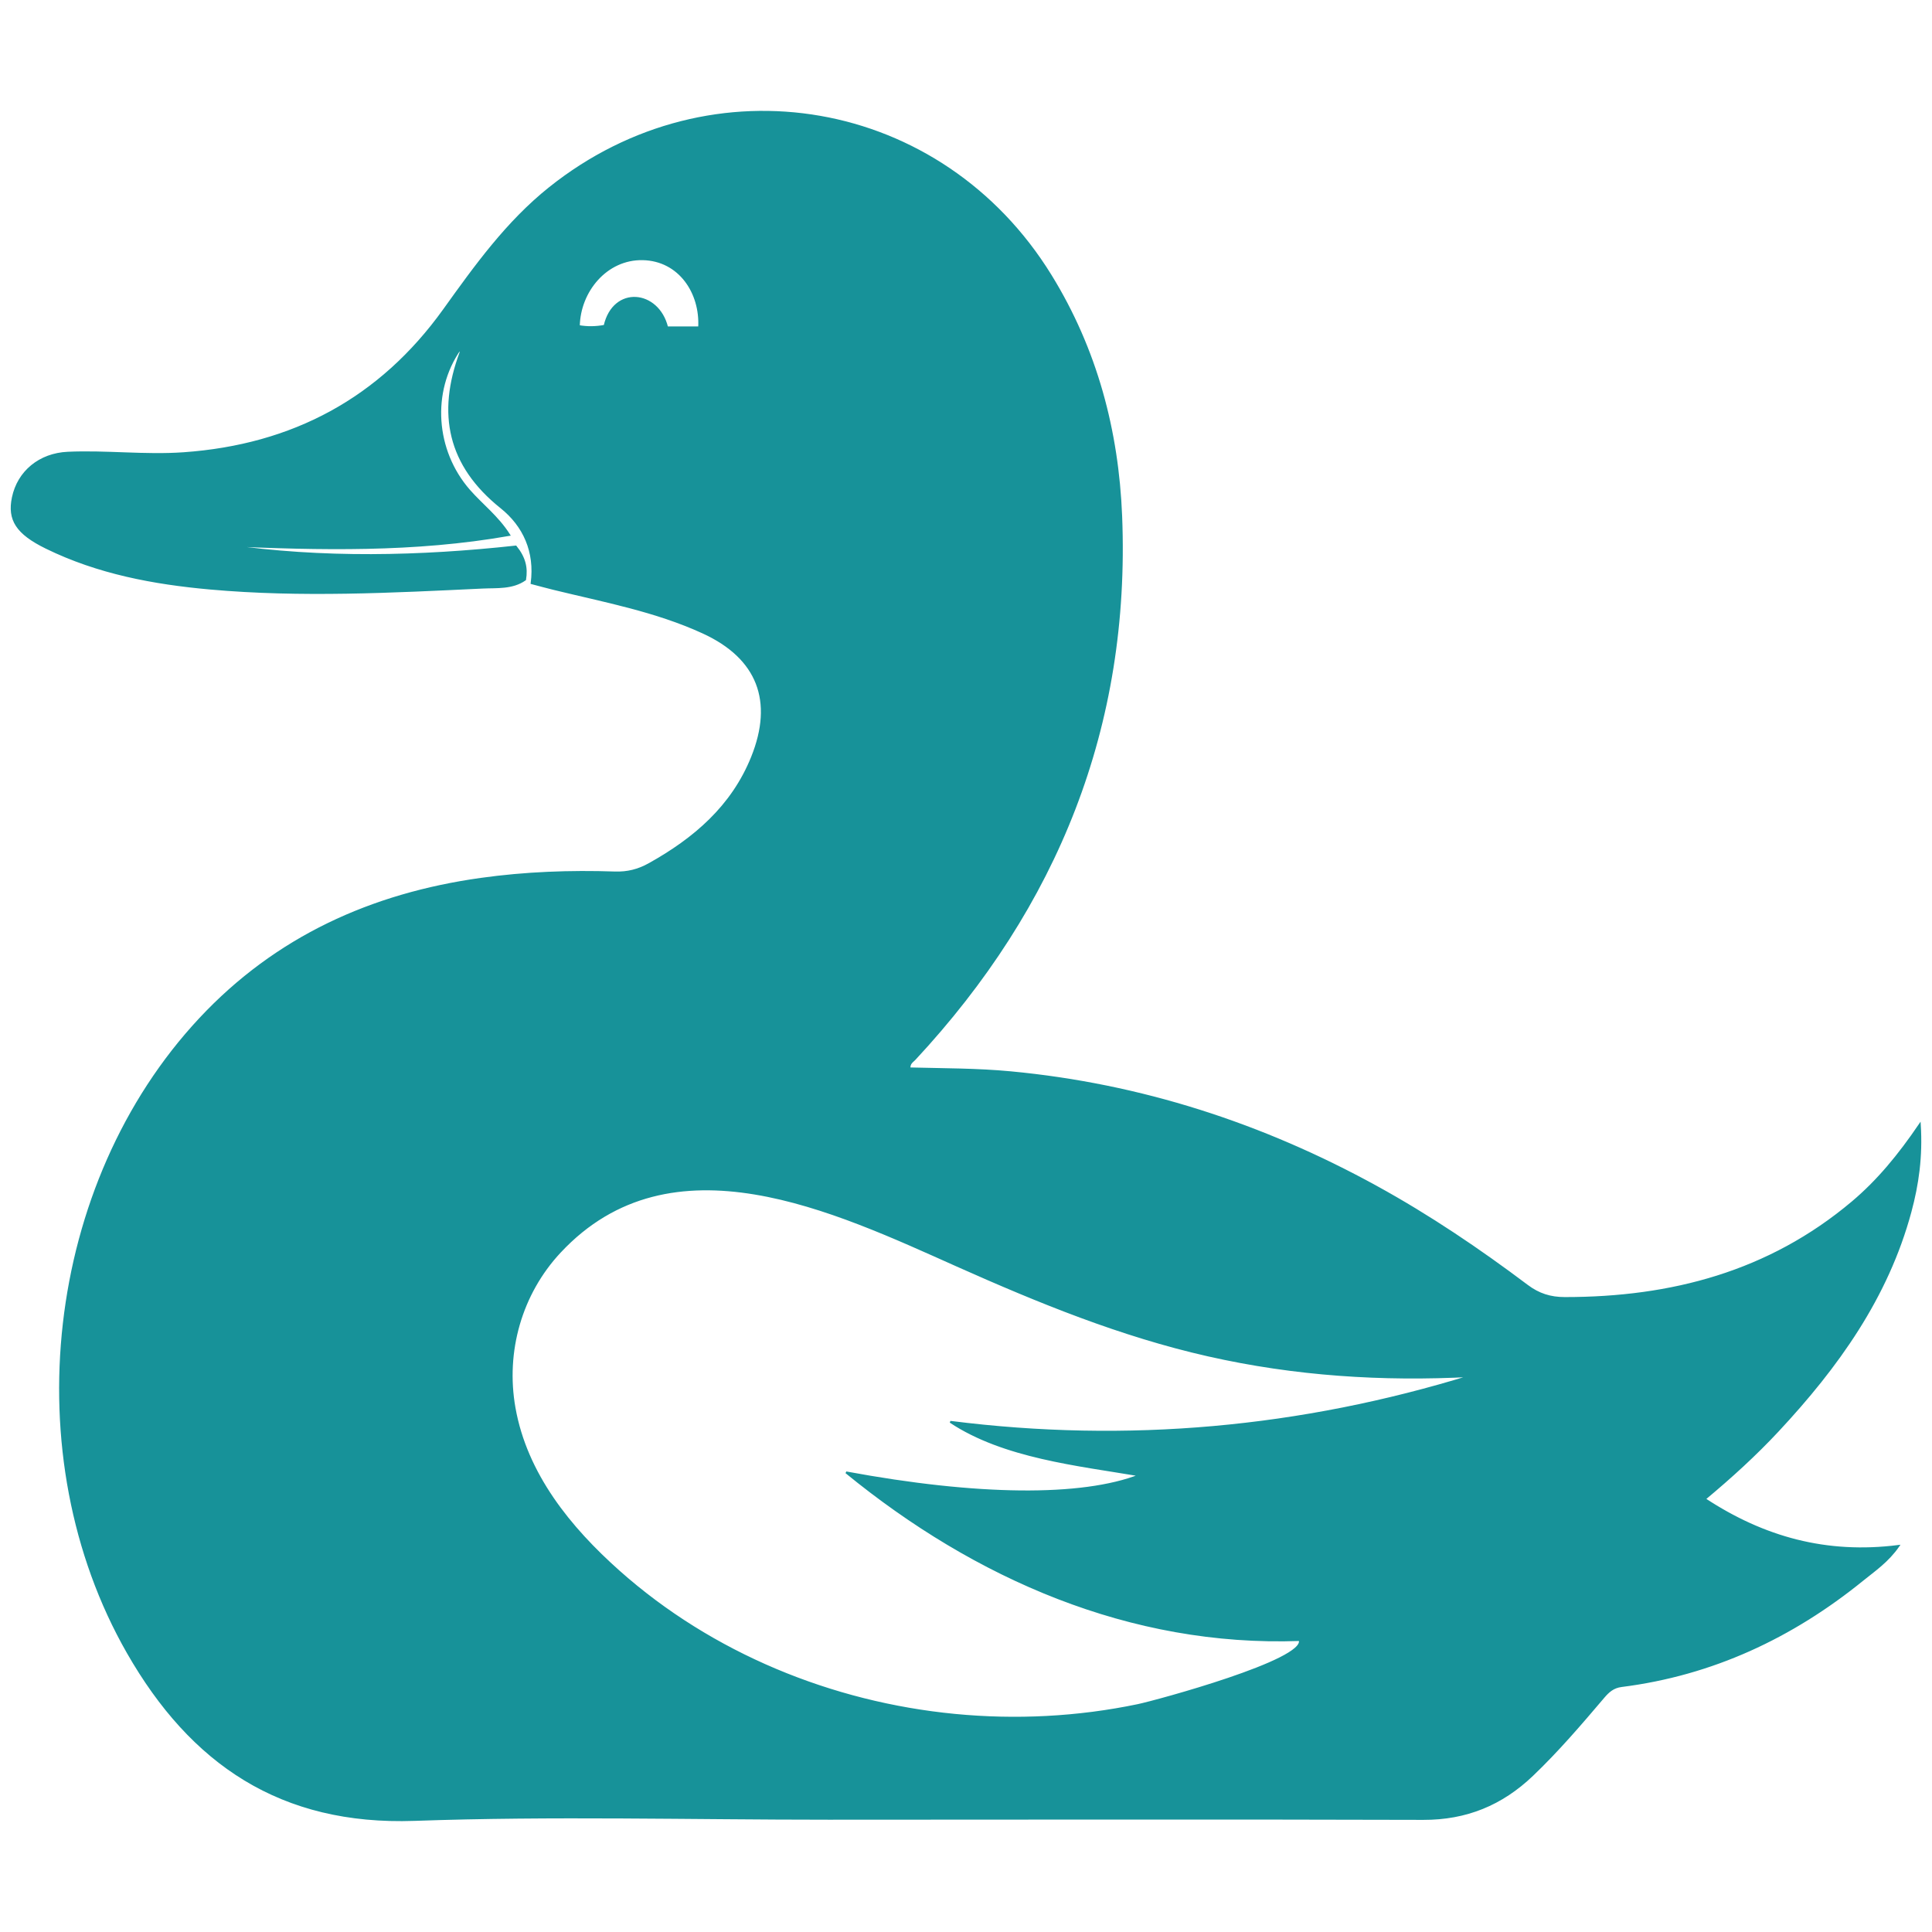
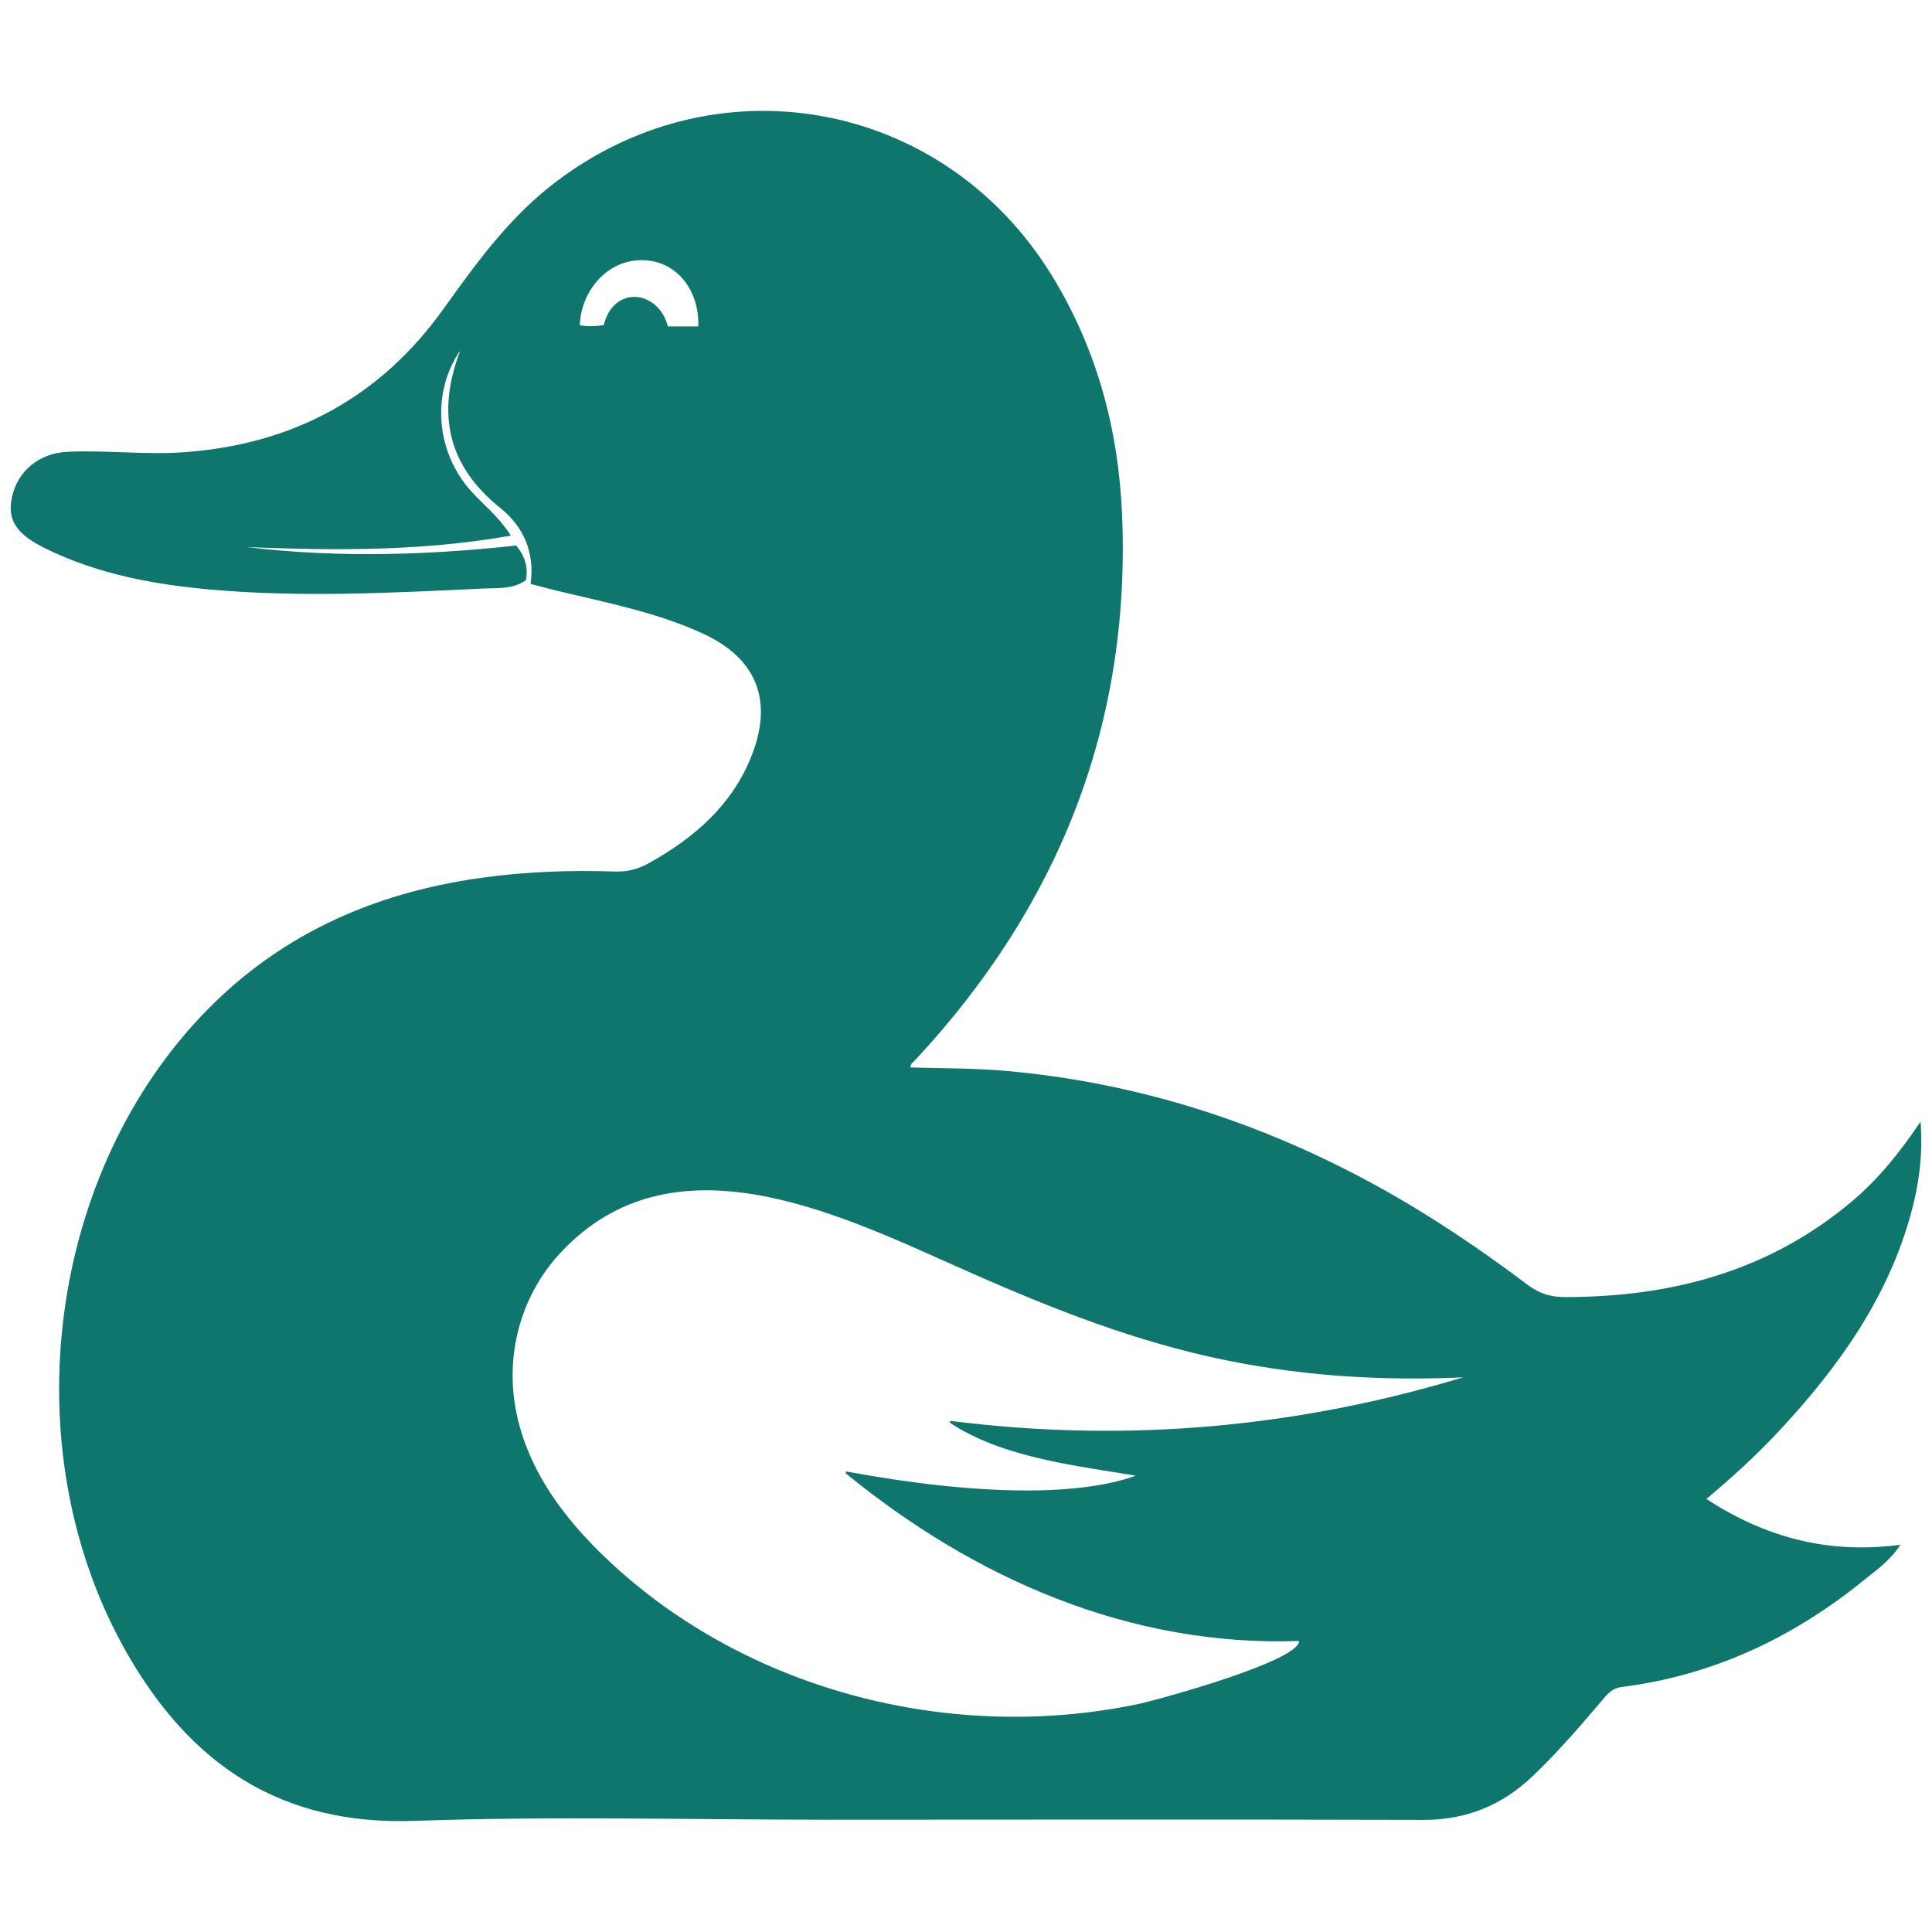
- <svg xmlns="http://www.w3.org/2000/svg" version="1.1" x="0px" y="0px" viewBox="0 0 1000 1000" style="enable-background:new 0 0 1000 1000;" xml:space="preserve" fill="#179299" stroke="#179299">
+ <svg xmlns="http://www.w3.org/2000/svg" version="1.1" x="0px" y="0px" viewBox="0 0 1000 1000" style="enable-background:new 0 0 1000 1000;" xml:space="preserve" fill="#0f766e" stroke="#0f766e">
  <path d="M275.186,301.849c2.13-16.283-3.952-29.729-15.798-39.209   c-27.29-21.838-32.793-48.525-21.004-80.182   c0.161-0.432-0.238-1.071-0.381-1.637c-15.203,21.888-13.15,52.434,4.854,73.029   c6.534,7.474,14.655,13.532,20.709,23.034   c-49.186,8.635-97.957,7.469-146.776,5.335   c50.29,7.298,100.633,6.076,150.163,0.676c4.641,5.749,5.838,10.977,4.829,17.093   c-6.613,4.645-14.578,3.796-21.969,4.146c-46.98,2.223-94,4.713-140.984,0.503   c-29.334-2.628-58.14-8.009-84.896-21.111   c-15.267-7.477-19.677-14.519-17.261-26.022   c2.801-13.337,13.812-22.504,28.4-23.167   c19.978-0.908,39.95,1.658,59.944,0.252   c56.396-3.965,101.723-28.11,134.816-74.241   c16.295-22.715,32.525-45.357,54.666-63.041   c83.99-67.081,202.876-46.296,259.324,45.27   c23.589,38.264,34.731,80.359,36.495,124.602   c4.332,108.636-33.178,201.849-106.878,281.064   c-1.122,1.206-2.9,2.062-2.679,4.765c17.442,0.453,34.932,0.362,52.387,2.011   c67.335,6.363,130.186,26.782,189.299,59.268   c27.343,15.027,53.13,32.456,78.03,51.184   c5.965,4.487,12.011,6.389,19.454,6.392   c55.151,0.023,105.751-13.298,148.806-49.526   c13.266-11.163,24.157-24.425,34.945-40.276   c1.039,16.688-1.026,31.013-4.836,45.144   c-11.968,44.378-37.843,80.384-68.605,113.37   c-11.584,12.421-24.137,23.871-37.864,35.317   c30.525,20.073,63.037,29.034,100.265,24.297   c-5.543,7.986-12.372,12.562-18.556,17.578   c-36.562,29.655-77.788,48.987-124.802,54.924   c-4.32,0.545-6.838,2.865-9.342,5.814   c-11.793,13.891-23.633,27.724-36.844,40.341   c-15.835,15.121-34.194,22.688-56.409,22.621   c-102.605-0.309-205.211-0.105-307.817-0.086   c-71.442,0.013-142.953-1.934-214.306,0.598   c-69.097,2.452-115.542-29.106-148.425-86.572   C7.776,753.41,23.725,612.645,103.598,527.243   c39.408-42.136,88.762-64.426,145.235-72.34   c23.053-3.231,46.241-4.087,69.476-3.305c6.416,0.216,12.069-1.21,17.614-4.297   c23.416-13.034,43.029-29.776,53.324-55.313   c11.733-29.102,3.143-51.464-25.253-64.53   c-24.669-11.351-51.359-16.25-77.544-22.671   C282.792,303.891,279.16,302.889,275.186,301.849z M761.341,712.212   c-45.898,2.408-91.001-0.476-135.935-10.636   c-45.215-10.223-87.699-27.601-129.904-46.426   c-63.369-28.264-147.893-69.039-205.687-7.132   c-20.195,21.632-28.656,51.577-23.52,80.64   c6.074,34.372,28.654,62.11,54.078,84.72   c48.005,42.693,110.092,68.071,173.825,74.235   c31.608,3.057,63.687,1.434,94.782-5.055c9.482-1.979,87.471-23.139,83.738-33.693   c-87.557,3.147-167.91-32.097-234.756-86.743   c67.847,12.592,122.126,13.118,151.842,1.495   c-31.809-5.393-70.382-9.343-97.92-27.673   C583.557,747.581,673.374,739.349,761.341,712.212z M361.891,169.458   c0.99-17.861-10.188-34.895-29.195-35.301   c-18.873-0.404-32.77,16.594-33.097,34.637   c4.314,0.761,8.623,0.735,13.354-0.142c4.715-20.585,27.692-18.216,32.349,0.806   C351.008,169.458,356.183,169.458,361.891,169.458z" />
</svg>
